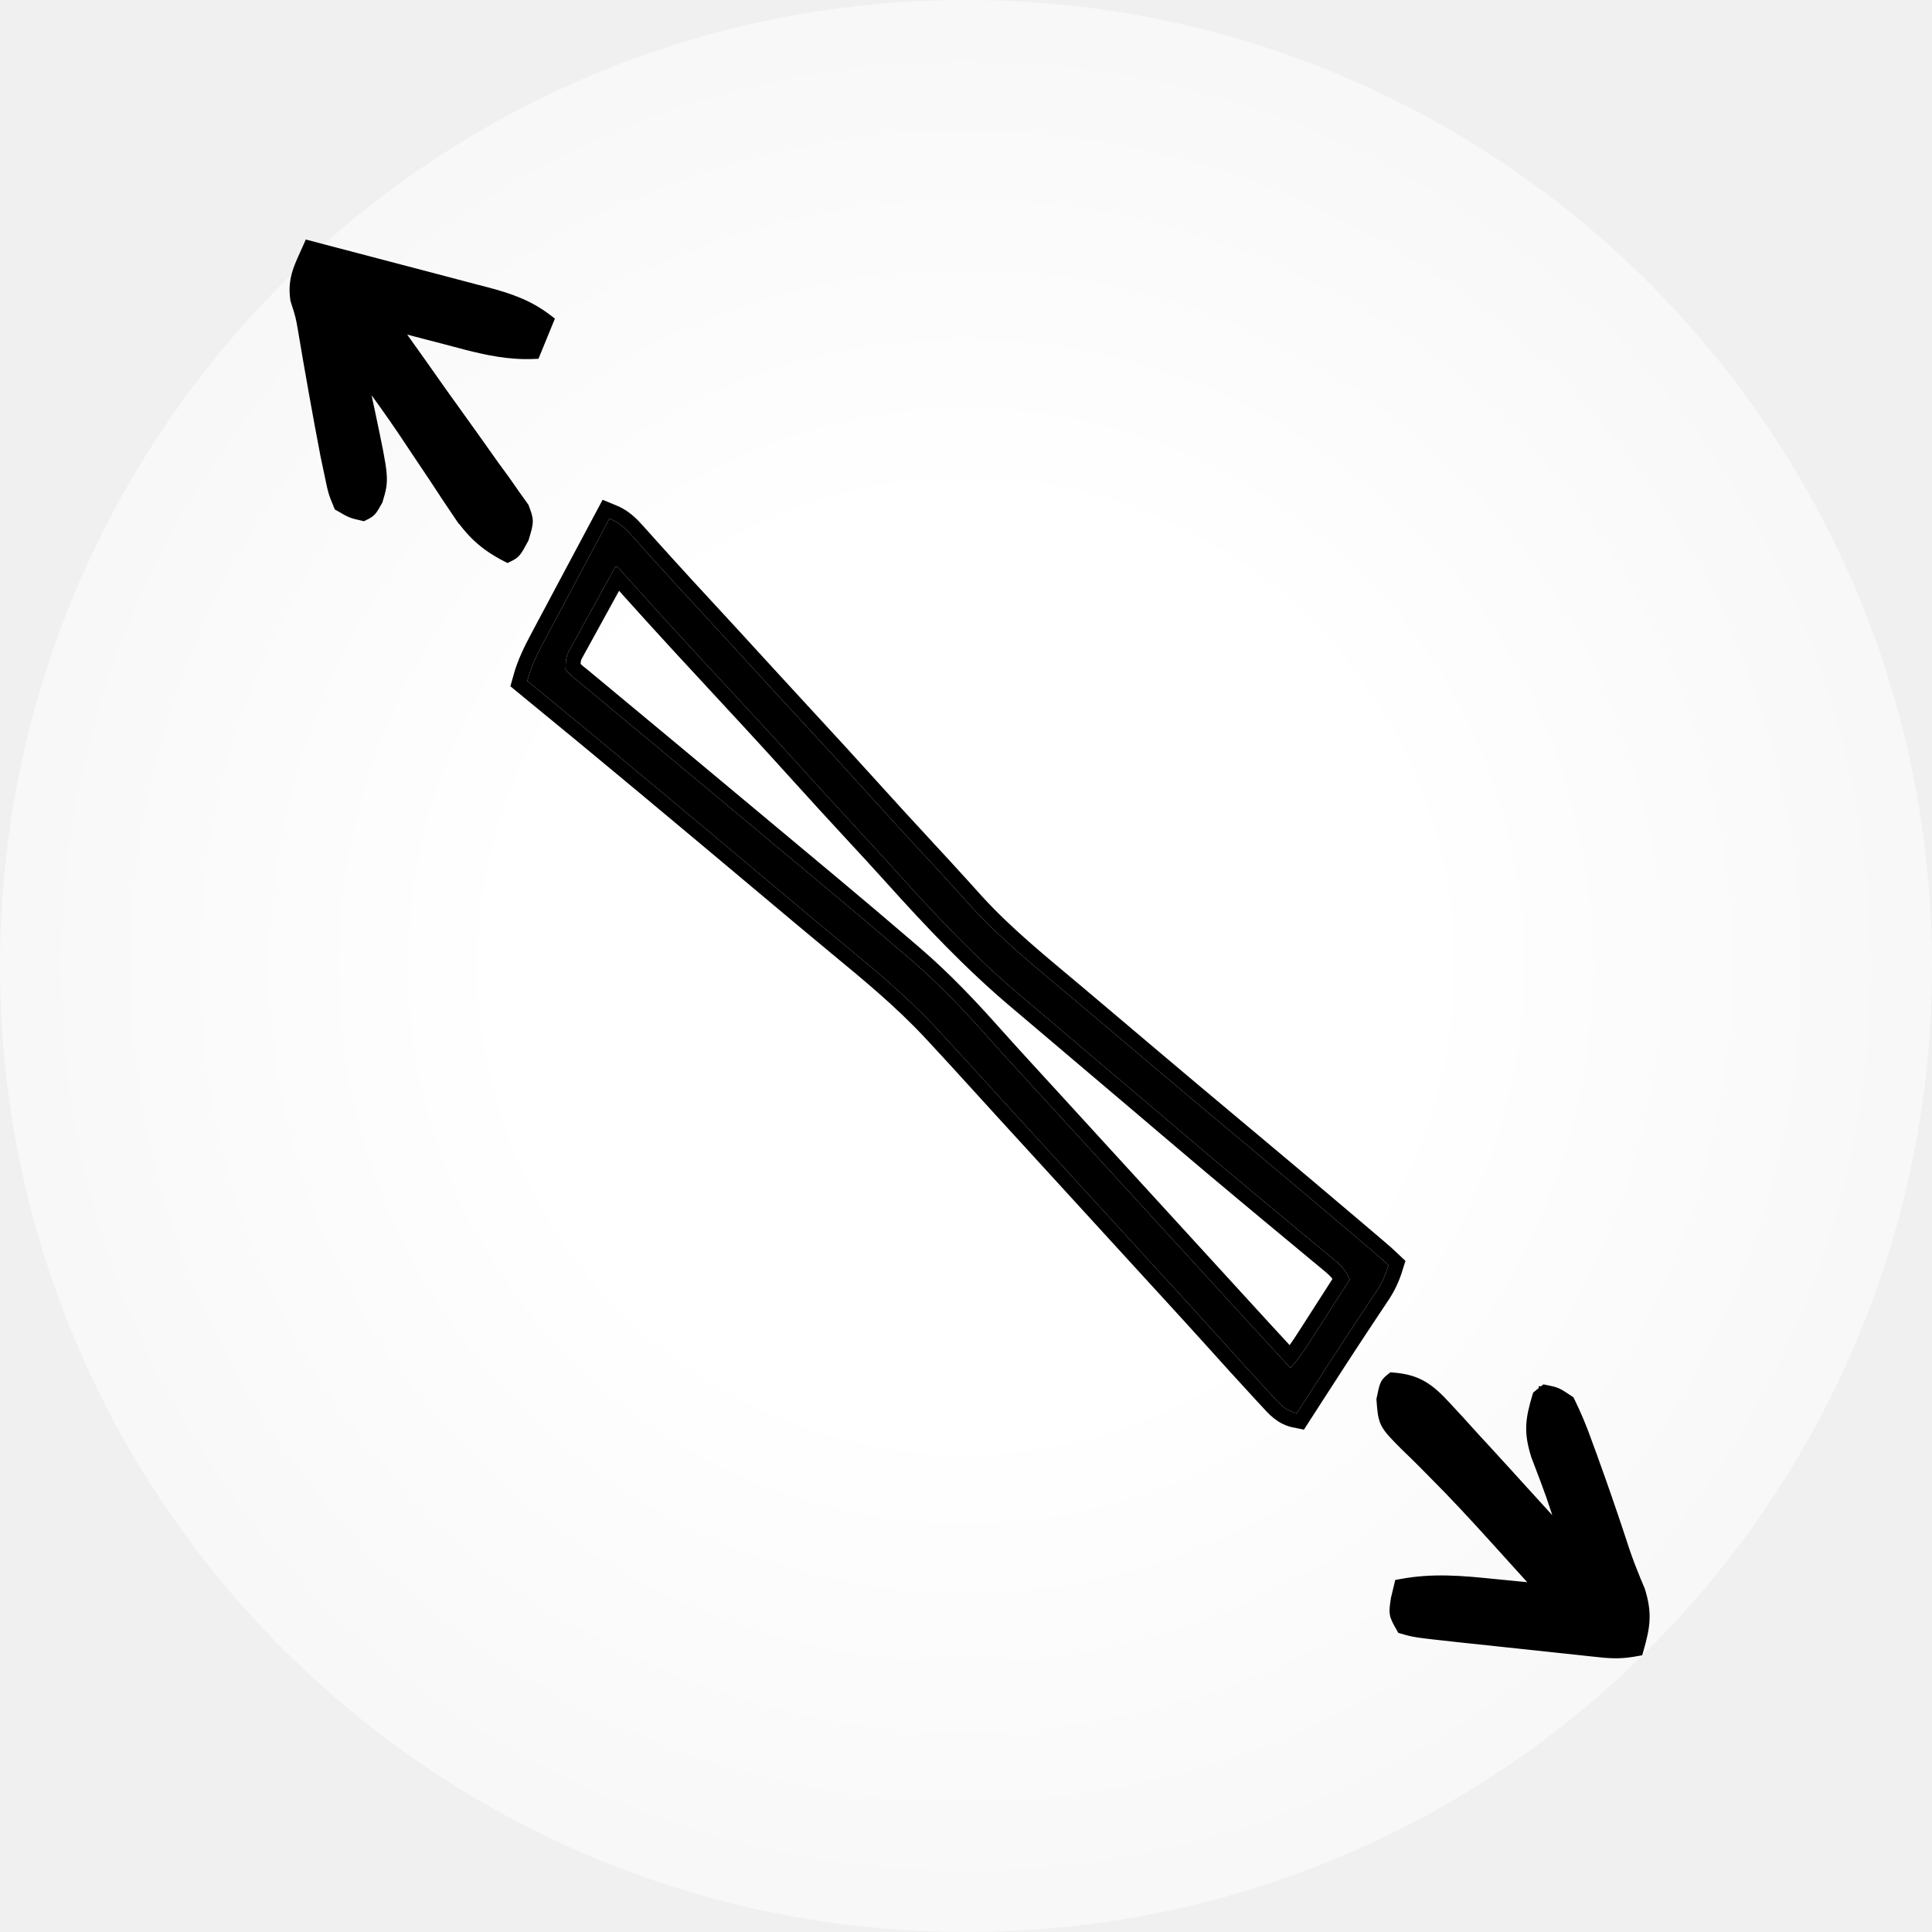
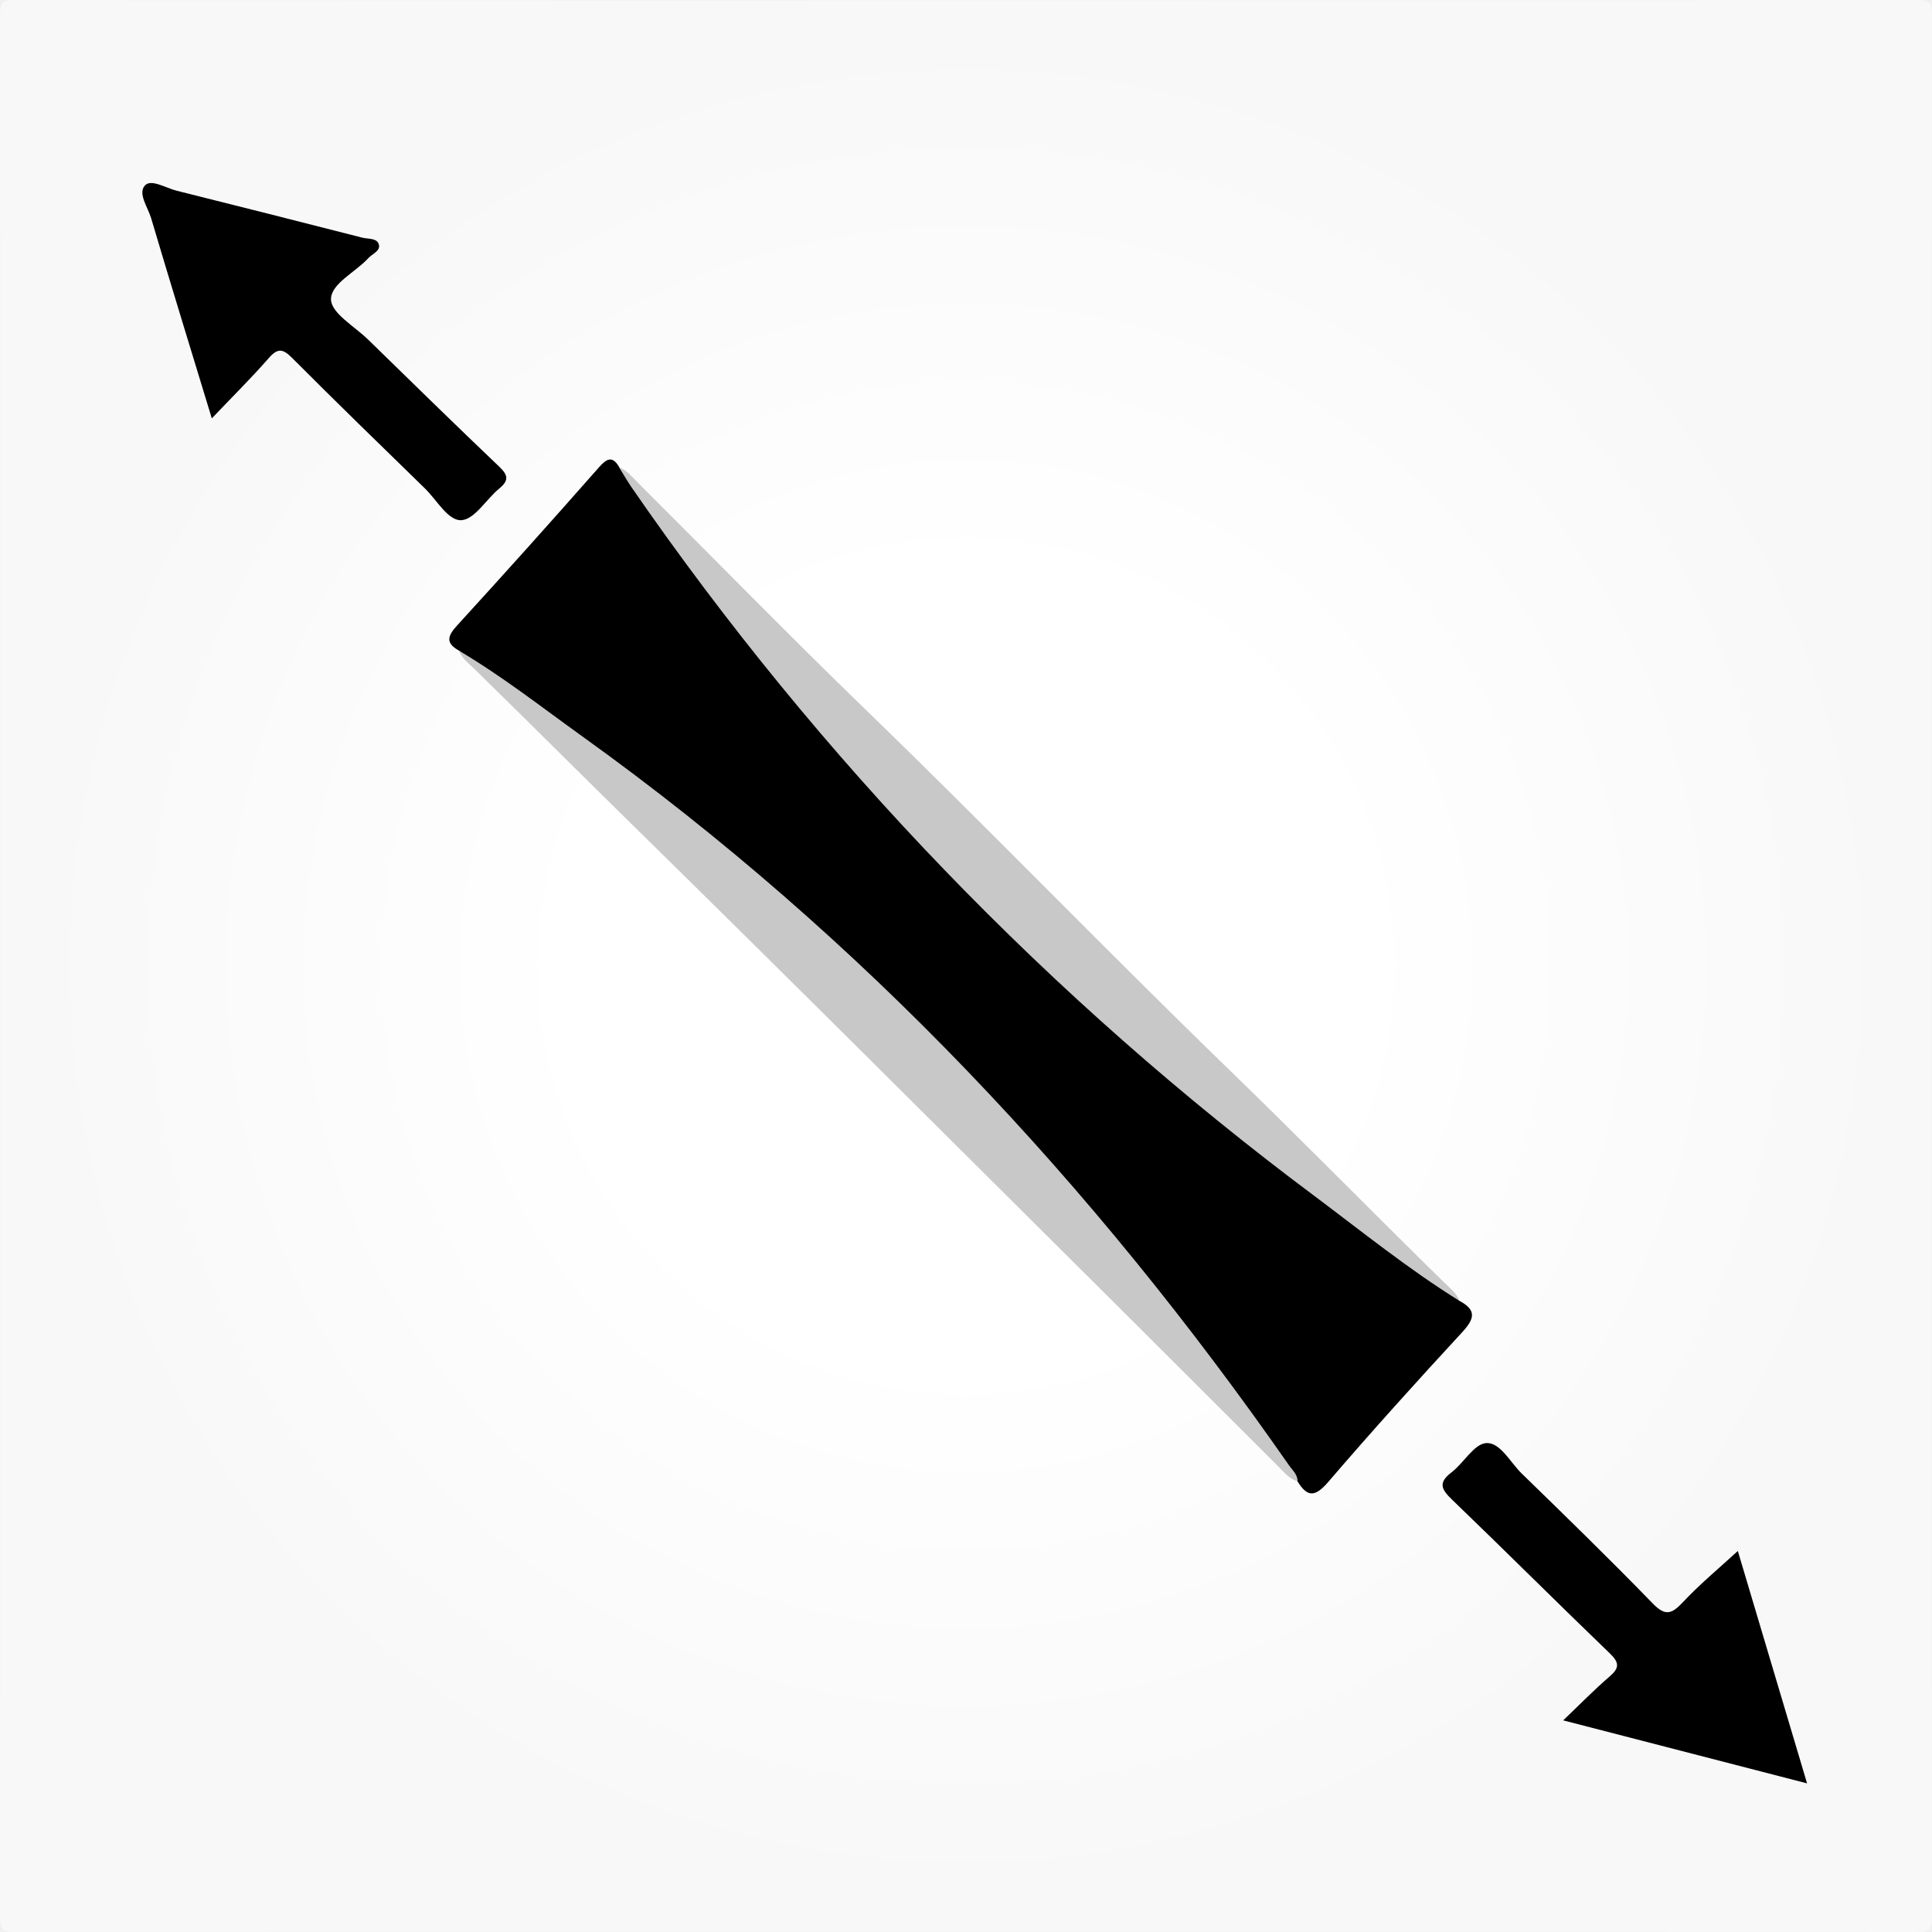
<svg xmlns="http://www.w3.org/2000/svg" width="95" height="95" viewBox="0 0 95 95" fill="none">
-   <g clip-path="url(#clip0_1966_15)">
-     <circle cx="47.5" cy="47.5" r="47.5" fill="url(#paint0_radial_1966_15)" />
-     <mask id="path-2-outside-1_1966_15" maskUnits="userSpaceOnUse" x="19.768" y="23.821" width="54.936" height="47.921" fill="black">
-       <rect fill="white" x="19.768" y="23.821" width="54.936" height="47.921" />
-       <path d="M29.967 25.5C30.404 25.677 30.695 25.921 31.034 26.3C31.135 26.411 31.235 26.522 31.338 26.636C31.446 26.757 31.554 26.878 31.665 27.002C31.78 27.129 31.894 27.256 32.009 27.383C32.189 27.581 32.368 27.78 32.548 27.979C33.132 28.628 33.723 29.267 34.314 29.906C35.376 31.053 36.434 32.206 37.49 33.363C38.221 34.163 38.955 34.96 39.69 35.754C40.61 36.749 41.526 37.748 42.436 38.757C43.416 39.842 44.402 40.918 45.392 41.987C45.925 42.562 46.456 43.137 46.983 43.72C47.072 43.818 47.161 43.916 47.253 44.017C47.412 44.192 47.57 44.367 47.727 44.544C49.275 46.243 51.032 47.643 52.736 49.08C52.949 49.259 53.161 49.439 53.373 49.618C53.79 49.97 54.207 50.323 54.624 50.675C55.074 51.054 55.523 51.434 55.972 51.816C57.552 53.156 59.138 54.484 60.725 55.812C60.788 55.865 60.851 55.918 60.916 55.972C61.105 56.131 61.295 56.289 61.485 56.448C63.131 57.826 64.775 59.209 66.413 60.602C66.499 60.675 66.584 60.747 66.672 60.822C66.907 61.022 67.143 61.223 67.379 61.423C67.447 61.482 67.516 61.54 67.586 61.6C67.82 61.8 68.052 61.998 68.277 62.214C68.117 62.728 67.941 63.111 67.657 63.537C67.581 63.652 67.504 63.767 67.426 63.885C67.302 64.07 67.302 64.07 67.176 64.258C67 64.524 66.824 64.79 66.648 65.056C66.555 65.198 66.461 65.338 66.365 65.484C65.837 66.284 65.317 67.091 64.796 67.897C64.598 68.203 64.401 68.508 64.203 68.814C64.059 69.037 63.914 69.261 63.77 69.485C63.213 69.374 62.937 69.046 62.532 68.604C62.454 68.52 62.376 68.436 62.295 68.349C61.444 67.43 60.603 66.496 59.762 65.563C59.129 64.861 58.493 64.165 57.856 63.469C57.749 63.352 57.642 63.234 57.531 63.114C57.313 62.876 57.096 62.639 56.878 62.401C56.339 61.812 55.8 61.223 55.261 60.634C55.046 60.399 54.831 60.163 54.616 59.928C50.743 55.694 50.743 55.694 50.421 55.341C50.206 55.106 49.991 54.871 49.776 54.637C49.231 54.042 48.687 53.445 48.145 52.846C47.509 52.144 46.869 51.446 46.225 50.754C46.139 50.662 46.053 50.569 45.965 50.474C44.51 48.925 42.926 47.619 41.333 46.305C40.25 45.411 39.174 44.505 38.097 43.601C34.051 40.207 30.004 36.815 25.927 33.48C26.14 32.701 26.459 32.077 26.825 31.394C26.887 31.279 26.948 31.163 27.011 31.044C27.206 30.676 27.403 30.309 27.599 29.941C27.729 29.697 27.858 29.453 27.988 29.209C28.349 28.53 28.712 27.851 29.075 27.172C29.172 26.99 29.269 26.808 29.366 26.626C29.566 26.251 29.767 25.875 29.967 25.5ZM30.256 27.868C29.9 28.512 29.546 29.158 29.193 29.804C29.072 30.024 28.952 30.243 28.831 30.462C28.657 30.777 28.484 31.093 28.312 31.409C28.257 31.507 28.203 31.605 28.147 31.706C27.828 32.272 27.828 32.272 27.807 32.928C28.082 33.224 28.082 33.224 28.449 33.516C28.518 33.574 28.587 33.632 28.659 33.691C28.895 33.888 29.131 34.083 29.368 34.278C29.539 34.42 29.71 34.562 29.88 34.705C30.256 35.018 30.633 35.331 31.01 35.643C31.646 36.169 32.281 36.698 32.915 37.227C33.73 37.906 34.544 38.585 35.358 39.264C36.873 40.525 38.386 41.787 39.898 43.053C40.14 43.255 40.381 43.457 40.623 43.658C41.916 44.739 43.204 45.827 44.485 46.93C44.599 47.028 44.713 47.126 44.831 47.227C46.195 48.406 47.446 49.723 48.677 51.11C49.243 51.745 49.815 52.37 50.388 52.995C50.498 53.115 50.608 53.235 50.721 53.359C50.947 53.605 51.172 53.851 51.398 54.097C51.941 54.69 52.483 55.284 53.026 55.877C53.241 56.112 53.456 56.347 53.671 56.583C57.544 60.817 57.544 60.817 57.867 61.17C58.081 61.404 58.295 61.638 58.51 61.873C59.005 62.414 59.5 62.955 59.995 63.497C61.721 65.386 61.721 65.386 63.454 67.265C63.845 66.835 64.162 66.36 64.488 65.85C64.569 65.724 64.569 65.724 64.652 65.595C64.824 65.328 64.995 65.061 65.166 64.793C65.283 64.611 65.399 64.43 65.516 64.248C65.801 63.803 66.086 63.359 66.371 62.914C66.174 62.47 65.954 62.236 65.621 61.96C65.52 61.876 65.42 61.792 65.316 61.705C65.206 61.615 65.096 61.524 64.983 61.431C64.81 61.287 64.81 61.287 64.634 61.141C64.385 60.933 64.136 60.727 63.887 60.52C63.492 60.194 63.097 59.865 62.703 59.537C62.603 59.454 62.603 59.454 62.502 59.37C62.368 59.258 62.235 59.147 62.101 59.035C61.898 58.867 61.696 58.698 61.493 58.529C60.287 57.526 59.087 56.512 57.889 55.493C57.697 55.33 57.505 55.168 57.313 55.005C57.027 54.761 56.74 54.518 56.454 54.274C55.643 53.585 54.831 52.897 54.018 52.209C53.22 51.533 52.422 50.856 51.624 50.178C51.149 49.774 50.674 49.371 50.197 48.97C48.026 47.141 46.065 45.069 44.11 42.894C43.442 42.152 42.766 41.421 42.09 40.691C41.225 39.756 40.364 38.816 39.508 37.868C38.661 36.928 37.808 35.996 36.952 35.069C36.894 35.007 36.836 34.944 36.776 34.879C36.362 34.431 35.948 33.984 35.534 33.537C35.062 33.026 34.589 32.515 34.117 32.004C34.003 31.881 33.889 31.757 33.771 31.63C32.87 30.654 31.975 29.667 31.085 28.674C30.992 28.571 30.9 28.468 30.804 28.362C30.723 28.271 30.642 28.181 30.558 28.087C30.397 27.884 30.397 27.884 30.256 27.868Z" />
-     </mask>
-     <path d="M29.967 25.5C30.404 25.677 30.695 25.921 31.034 26.3C31.135 26.411 31.235 26.522 31.338 26.636C31.446 26.757 31.554 26.878 31.665 27.002C31.78 27.129 31.894 27.256 32.009 27.383C32.189 27.581 32.368 27.78 32.548 27.979C33.132 28.628 33.723 29.267 34.314 29.906C35.376 31.053 36.434 32.206 37.49 33.363C38.221 34.163 38.955 34.96 39.69 35.754C40.61 36.749 41.526 37.748 42.436 38.757C43.416 39.842 44.402 40.918 45.392 41.987C45.925 42.562 46.456 43.137 46.983 43.72C47.072 43.818 47.161 43.916 47.253 44.017C47.412 44.192 47.57 44.367 47.727 44.544C49.275 46.243 51.032 47.643 52.736 49.08C52.949 49.259 53.161 49.439 53.373 49.618C53.79 49.97 54.207 50.323 54.624 50.675C55.074 51.054 55.523 51.434 55.972 51.816C57.552 53.156 59.138 54.484 60.725 55.812C60.788 55.865 60.851 55.918 60.916 55.972C61.105 56.131 61.295 56.289 61.485 56.448C63.131 57.826 64.775 59.209 66.413 60.602C66.499 60.675 66.584 60.747 66.672 60.822C66.907 61.022 67.143 61.223 67.379 61.423C67.447 61.482 67.516 61.54 67.586 61.6C67.82 61.8 68.052 61.998 68.277 62.214C68.117 62.728 67.941 63.111 67.657 63.537C67.581 63.652 67.504 63.767 67.426 63.885C67.302 64.07 67.302 64.07 67.176 64.258C67 64.524 66.824 64.79 66.648 65.056C66.555 65.198 66.461 65.338 66.365 65.484C65.837 66.284 65.317 67.091 64.796 67.897C64.598 68.203 64.401 68.508 64.203 68.814C64.059 69.037 63.914 69.261 63.77 69.485C63.213 69.374 62.937 69.046 62.532 68.604C62.454 68.52 62.376 68.436 62.295 68.349C61.444 67.43 60.603 66.496 59.762 65.563C59.129 64.861 58.493 64.165 57.856 63.469C57.749 63.352 57.642 63.234 57.531 63.114C57.313 62.876 57.096 62.639 56.878 62.401C56.339 61.812 55.8 61.223 55.261 60.634C55.046 60.399 54.831 60.163 54.616 59.928C50.743 55.694 50.743 55.694 50.421 55.341C50.206 55.106 49.991 54.871 49.776 54.637C49.231 54.042 48.687 53.445 48.145 52.846C47.509 52.144 46.869 51.446 46.225 50.754C46.139 50.662 46.053 50.569 45.965 50.474C44.51 48.925 42.926 47.619 41.333 46.305C40.25 45.411 39.174 44.505 38.097 43.601C34.051 40.207 30.004 36.815 25.927 33.48C26.14 32.701 26.459 32.077 26.825 31.394C26.887 31.279 26.948 31.163 27.011 31.044C27.206 30.676 27.403 30.309 27.599 29.941C27.729 29.697 27.858 29.453 27.988 29.209C28.349 28.53 28.712 27.851 29.075 27.172C29.172 26.99 29.269 26.808 29.366 26.626C29.566 26.251 29.767 25.875 29.967 25.5ZM30.256 27.868C29.9 28.512 29.546 29.158 29.193 29.804C29.072 30.024 28.952 30.243 28.831 30.462C28.657 30.777 28.484 31.093 28.312 31.409C28.257 31.507 28.203 31.605 28.147 31.706C27.828 32.272 27.828 32.272 27.807 32.928C28.082 33.224 28.082 33.224 28.449 33.516C28.518 33.574 28.587 33.632 28.659 33.691C28.895 33.888 29.131 34.083 29.368 34.278C29.539 34.42 29.71 34.562 29.88 34.705C30.256 35.018 30.633 35.331 31.01 35.643C31.646 36.169 32.281 36.698 32.915 37.227C33.73 37.906 34.544 38.585 35.358 39.264C36.873 40.525 38.386 41.787 39.898 43.053C40.14 43.255 40.381 43.457 40.623 43.658C41.916 44.739 43.204 45.827 44.485 46.93C44.599 47.028 44.713 47.126 44.831 47.227C46.195 48.406 47.446 49.723 48.677 51.11C49.243 51.745 49.815 52.37 50.388 52.995C50.498 53.115 50.608 53.235 50.721 53.359C50.947 53.605 51.172 53.851 51.398 54.097C51.941 54.69 52.483 55.284 53.026 55.877C53.241 56.112 53.456 56.347 53.671 56.583C57.544 60.817 57.544 60.817 57.867 61.17C58.081 61.404 58.295 61.638 58.51 61.873C59.005 62.414 59.5 62.955 59.995 63.497C61.721 65.386 61.721 65.386 63.454 67.265C63.845 66.835 64.162 66.36 64.488 65.85C64.569 65.724 64.569 65.724 64.652 65.595C64.824 65.328 64.995 65.061 65.166 64.793C65.283 64.611 65.399 64.43 65.516 64.248C65.801 63.803 66.086 63.359 66.371 62.914C66.174 62.47 65.954 62.236 65.621 61.96C65.52 61.876 65.42 61.792 65.316 61.705C65.206 61.615 65.096 61.524 64.983 61.431C64.81 61.287 64.81 61.287 64.634 61.141C64.385 60.933 64.136 60.727 63.887 60.52C63.492 60.194 63.097 59.865 62.703 59.537C62.603 59.454 62.603 59.454 62.502 59.37C62.368 59.258 62.235 59.147 62.101 59.035C61.898 58.867 61.696 58.698 61.493 58.529C60.287 57.526 59.087 56.512 57.889 55.493C57.697 55.33 57.505 55.168 57.313 55.005C57.027 54.761 56.74 54.518 56.454 54.274C55.643 53.585 54.831 52.897 54.018 52.209C53.22 51.533 52.422 50.856 51.624 50.178C51.149 49.774 50.674 49.371 50.197 48.97C48.026 47.141 46.065 45.069 44.11 42.894C43.442 42.152 42.766 41.421 42.09 40.691C41.225 39.756 40.364 38.816 39.508 37.868C38.661 36.928 37.808 35.996 36.952 35.069C36.894 35.007 36.836 34.944 36.776 34.879C36.362 34.431 35.948 33.984 35.534 33.537C35.062 33.026 34.589 32.515 34.117 32.004C34.003 31.881 33.889 31.757 33.771 31.63C32.87 30.654 31.975 29.667 31.085 28.674C30.992 28.571 30.9 28.468 30.804 28.362C30.723 28.271 30.642 28.181 30.558 28.087C30.397 27.884 30.397 27.884 30.256 27.868Z" fill="black" />
-     <path d="M29.967 25.5C30.404 25.677 30.695 25.921 31.034 26.3C31.135 26.411 31.235 26.522 31.338 26.636C31.446 26.757 31.554 26.878 31.665 27.002C31.78 27.129 31.894 27.256 32.009 27.383C32.189 27.581 32.368 27.78 32.548 27.979C33.132 28.628 33.723 29.267 34.314 29.906C35.376 31.053 36.434 32.206 37.49 33.363C38.221 34.163 38.955 34.96 39.69 35.754C40.61 36.749 41.526 37.748 42.436 38.757C43.416 39.842 44.402 40.918 45.392 41.987C45.925 42.562 46.456 43.137 46.983 43.72C47.072 43.818 47.161 43.916 47.253 44.017C47.412 44.192 47.57 44.367 47.727 44.544C49.275 46.243 51.032 47.643 52.736 49.08C52.949 49.259 53.161 49.439 53.373 49.618C53.79 49.97 54.207 50.323 54.624 50.675C55.074 51.054 55.523 51.434 55.972 51.816C57.552 53.156 59.138 54.484 60.725 55.812C60.788 55.865 60.851 55.918 60.916 55.972C61.105 56.131 61.295 56.289 61.485 56.448C63.131 57.826 64.775 59.209 66.413 60.602C66.499 60.675 66.584 60.747 66.672 60.822C66.907 61.022 67.143 61.223 67.379 61.423C67.447 61.482 67.516 61.54 67.586 61.6C67.82 61.8 68.052 61.998 68.277 62.214C68.117 62.728 67.941 63.111 67.657 63.537C67.581 63.652 67.504 63.767 67.426 63.885C67.302 64.07 67.302 64.07 67.176 64.258C67 64.524 66.824 64.79 66.648 65.056C66.555 65.198 66.461 65.338 66.365 65.484C65.837 66.284 65.317 67.091 64.796 67.897C64.598 68.203 64.401 68.508 64.203 68.814C64.059 69.037 63.914 69.261 63.77 69.485C63.213 69.374 62.937 69.046 62.532 68.604C62.454 68.52 62.376 68.436 62.295 68.349C61.444 67.43 60.603 66.496 59.762 65.563C59.129 64.861 58.493 64.165 57.856 63.469C57.749 63.352 57.642 63.234 57.531 63.114C57.313 62.876 57.096 62.639 56.878 62.401C56.339 61.812 55.8 61.223 55.261 60.634C55.046 60.399 54.831 60.163 54.616 59.928C50.743 55.694 50.743 55.694 50.421 55.341C50.206 55.106 49.991 54.871 49.776 54.637C49.231 54.042 48.687 53.445 48.145 52.846C47.509 52.144 46.869 51.446 46.225 50.754C46.139 50.662 46.053 50.569 45.965 50.474C44.51 48.925 42.926 47.619 41.333 46.305C40.25 45.411 39.174 44.505 38.097 43.601C34.051 40.207 30.004 36.815 25.927 33.48C26.14 32.701 26.459 32.077 26.825 31.394C26.887 31.279 26.948 31.163 27.011 31.044C27.206 30.676 27.403 30.309 27.599 29.941C27.729 29.697 27.858 29.453 27.988 29.209C28.349 28.53 28.712 27.851 29.075 27.172C29.172 26.99 29.269 26.808 29.366 26.626C29.566 26.251 29.767 25.875 29.967 25.5ZM30.256 27.868C29.9 28.512 29.546 29.158 29.193 29.804C29.072 30.024 28.952 30.243 28.831 30.462C28.657 30.777 28.484 31.093 28.312 31.409C28.257 31.507 28.203 31.605 28.147 31.706C27.828 32.272 27.828 32.272 27.807 32.928C28.082 33.224 28.082 33.224 28.449 33.516C28.518 33.574 28.587 33.632 28.659 33.691C28.895 33.888 29.131 34.083 29.368 34.278C29.539 34.42 29.71 34.562 29.88 34.705C30.256 35.018 30.633 35.331 31.01 35.643C31.646 36.169 32.281 36.698 32.915 37.227C33.73 37.906 34.544 38.585 35.358 39.264C36.873 40.525 38.386 41.787 39.898 43.053C40.14 43.255 40.381 43.457 40.623 43.658C41.916 44.739 43.204 45.827 44.485 46.93C44.599 47.028 44.713 47.126 44.831 47.227C46.195 48.406 47.446 49.723 48.677 51.11C49.243 51.745 49.815 52.37 50.388 52.995C50.498 53.115 50.608 53.235 50.721 53.359C50.947 53.605 51.172 53.851 51.398 54.097C51.941 54.69 52.483 55.284 53.026 55.877C53.241 56.112 53.456 56.347 53.671 56.583C57.544 60.817 57.544 60.817 57.867 61.17C58.081 61.404 58.295 61.638 58.51 61.873C59.005 62.414 59.5 62.955 59.995 63.497C61.721 65.386 61.721 65.386 63.454 67.265C63.845 66.835 64.162 66.36 64.488 65.85C64.569 65.724 64.569 65.724 64.652 65.595C64.824 65.328 64.995 65.061 65.166 64.793C65.283 64.611 65.399 64.43 65.516 64.248C65.801 63.803 66.086 63.359 66.371 62.914C66.174 62.47 65.954 62.236 65.621 61.96C65.52 61.876 65.42 61.792 65.316 61.705C65.206 61.615 65.096 61.524 64.983 61.431C64.81 61.287 64.81 61.287 64.634 61.141C64.385 60.933 64.136 60.727 63.887 60.52C63.492 60.194 63.097 59.865 62.703 59.537C62.603 59.454 62.603 59.454 62.502 59.37C62.368 59.258 62.235 59.147 62.101 59.035C61.898 58.867 61.696 58.698 61.493 58.529C60.287 57.526 59.087 56.512 57.889 55.493C57.697 55.33 57.505 55.168 57.313 55.005C57.027 54.761 56.74 54.518 56.454 54.274C55.643 53.585 54.831 52.897 54.018 52.209C53.22 51.533 52.422 50.856 51.624 50.178C51.149 49.774 50.674 49.371 50.197 48.97C48.026 47.141 46.065 45.069 44.11 42.894C43.442 42.152 42.766 41.421 42.09 40.691C41.225 39.756 40.364 38.816 39.508 37.868C38.661 36.928 37.808 35.996 36.952 35.069C36.894 35.007 36.836 34.944 36.776 34.879C36.362 34.431 35.948 33.984 35.534 33.537C35.062 33.026 34.589 32.515 34.117 32.004C34.003 31.881 33.889 31.757 33.771 31.63C32.87 30.654 31.975 29.667 31.085 28.674C30.992 28.571 30.9 28.468 30.804 28.362C30.723 28.271 30.642 28.181 30.558 28.087C30.397 27.884 30.397 27.884 30.256 27.868Z" stroke="black" stroke-width="1.462" mask="url(#path-2-outside-1_1966_15)" />
-     <path d="M26.353 17.464L26.236 17.469C25.05 17.52 23.95 17.288 22.863 17.008L21.78 16.721C21.521 16.654 21.263 16.587 20.997 16.519C20.524 16.397 20.052 16.272 19.58 16.148L19.789 16.439C20.444 17.352 21.093 18.271 21.739 19.191L21.738 19.19C22.068 19.655 22.4 20.118 22.734 20.58C23.276 21.331 23.812 22.088 24.347 22.846L24.346 22.845L24.88 23.573L24.882 23.576C25.041 23.805 25.202 24.035 25.366 24.27L25.806 24.885L25.82 24.904L25.828 24.927C25.942 25.228 26.017 25.419 26.016 25.641C26.014 25.854 25.942 26.089 25.823 26.485L25.818 26.503L25.809 26.52C25.63 26.852 25.527 27.043 25.426 27.166C25.312 27.306 25.197 27.361 25.039 27.44L24.956 27.481L24.874 27.439C23.764 26.87 23.092 26.236 22.384 25.17L22.384 25.171C22.209 24.91 22.033 24.65 21.852 24.382L21.852 24.38C21.671 24.106 21.491 23.832 21.311 23.557L20.241 21.958C20.069 21.701 19.897 21.443 19.72 21.177C19.135 20.313 18.527 19.468 17.914 18.628L17.915 18.63C17.993 19.002 18.072 19.374 18.15 19.746L18.269 20.297L18.269 20.299C18.606 21.901 18.779 22.721 18.827 23.263C18.877 23.828 18.792 24.108 18.639 24.617L18.634 24.637L18.624 24.655C18.483 24.904 18.398 25.058 18.304 25.162C18.2 25.277 18.086 25.331 17.931 25.408L17.873 25.437L17.809 25.422C17.544 25.362 17.392 25.327 17.238 25.264C17.086 25.202 16.934 25.112 16.662 24.953L16.608 24.922L16.584 24.865C16.457 24.556 16.389 24.391 16.332 24.198C16.276 24.008 16.23 23.791 16.145 23.379L16.145 23.378C16.045 22.906 16.045 22.905 15.943 22.422L15.942 22.418C15.546 20.353 15.178 18.279 14.829 16.2C14.717 15.557 14.719 15.565 14.463 14.759L14.46 14.745L14.457 14.731C14.303 13.67 14.672 13.057 15.078 12.136L15.141 11.994L15.291 12.033C16.748 12.413 18.205 12.795 19.661 13.181C20.156 13.311 20.651 13.441 21.147 13.57L23.284 14.134L23.953 14.307L23.955 14.307C25.055 14.603 26.006 14.915 26.953 15.642L27.064 15.727L26.353 17.464Z" fill="black" stroke="black" stroke-width="0.365" />
-     <path d="M76.023 68.285C76.273 68.335 76.423 68.364 76.582 68.436C76.66 68.47 76.739 68.514 76.834 68.574L77.185 68.803L77.225 68.83L77.248 68.875C77.589 69.573 77.86 70.223 78.12 70.964C78.194 71.167 78.269 71.37 78.346 71.579L78.762 72.74C79.172 73.901 79.569 75.07 79.952 76.246C80.12 76.741 80.304 77.216 80.5 77.691L80.7 78.166L80.704 78.175L80.707 78.184C80.882 78.75 80.95 79.196 80.929 79.65C80.908 80.101 80.8 80.552 80.637 81.124L80.606 81.233L80.495 81.253C79.843 81.374 79.391 81.385 78.757 81.318L78.757 81.319C78.57 81.3 78.381 81.28 78.188 81.26L78.187 81.26L77.575 81.193C77.367 81.171 77.158 81.149 76.944 81.126L76.943 81.126C76.501 81.079 76.06 81.032 75.618 80.984L73.597 80.769L72.31 80.632C72.109 80.611 71.908 80.589 71.701 80.567L71.7 80.567C69.573 80.335 69.555 80.334 68.95 80.157L68.879 80.136L68.843 80.072C68.671 79.769 68.562 79.582 68.524 79.377C68.486 79.172 68.522 78.957 68.574 78.613L68.574 78.606L68.577 78.598C68.652 78.284 68.652 78.284 68.729 77.963L68.756 77.848L68.873 77.827C70.446 77.529 71.907 77.663 73.435 77.82L74.19 77.893C74.643 77.936 75.096 77.981 75.549 78.027C75.204 77.644 74.857 77.262 74.51 76.88L73.341 75.589C72.398 74.549 71.451 73.525 70.467 72.541L70.467 72.54C70.302 72.374 70.138 72.207 69.968 72.036L69.968 72.035C69.659 71.725 69.347 71.42 69.032 71.118L69.029 71.115C68.527 70.608 68.245 70.326 68.09 70.023C67.931 69.713 67.909 69.388 67.867 68.835L67.865 68.808L67.87 68.783C67.944 68.425 67.986 68.213 68.051 68.07C68.126 67.903 68.232 67.821 68.369 67.712L68.425 67.667L68.496 67.673C69.105 67.719 69.567 67.85 69.986 68.094C70.4 68.335 70.761 68.68 71.177 69.135L71.837 69.847L71.838 69.849L71.838 69.85C72.064 70.1 72.291 70.35 72.517 70.6L72.516 70.6C72.738 70.842 72.961 71.083 73.184 71.324C73.836 72.034 74.485 72.749 75.133 73.464L75.134 73.464L76.378 74.831L76.746 75.235C76.286 73.736 76.193 73.49 75.475 71.609L75.471 71.6L75.471 71.599C75.291 71.026 75.214 70.58 75.23 70.124C75.247 69.671 75.355 69.218 75.53 68.636L75.547 68.582L75.591 68.547C75.601 68.539 75.617 68.526 75.626 68.519C75.632 68.514 75.624 68.52 75.63 68.515L75.635 68.511L75.643 68.506L75.643 68.505C75.647 68.501 75.644 68.504 75.648 68.501L75.652 68.498C75.658 68.493 75.655 68.495 75.661 68.49C75.675 68.479 75.664 68.488 75.678 68.477L75.681 68.475C75.683 68.474 75.681 68.474 75.683 68.473L75.688 68.47C75.689 68.468 75.689 68.468 75.691 68.466C75.698 68.461 75.689 68.468 75.696 68.462L75.703 68.458C75.704 68.457 75.704 68.456 75.704 68.456L75.707 68.454L75.707 68.454L75.718 68.446C75.72 68.445 75.718 68.444 75.72 68.443L75.722 68.442C75.728 68.437 75.725 68.439 75.731 68.434C75.742 68.426 75.729 68.437 75.74 68.428C75.742 68.426 75.746 68.423 75.749 68.421C75.752 68.418 75.748 68.422 75.751 68.419C75.754 68.417 75.749 68.419 75.753 68.417L75.757 68.413C75.759 68.412 75.765 68.408 75.766 68.406C75.772 68.402 75.779 68.397 75.784 68.393C75.784 68.392 75.787 68.389 75.788 68.389C75.79 68.387 75.79 68.387 75.792 68.385C75.794 68.384 75.8 68.38 75.802 68.378C75.811 68.371 75.81 68.371 75.82 68.364C75.825 68.359 75.822 68.361 75.828 68.357C75.838 68.349 75.823 68.361 75.832 68.353C75.834 68.352 75.836 68.35 75.837 68.349L75.844 68.345L75.844 68.344L75.845 68.344C75.848 68.342 75.843 68.346 75.846 68.343C75.849 68.341 75.847 68.341 75.85 68.339C75.855 68.335 75.85 68.339 75.855 68.336C75.859 68.332 75.859 68.332 75.864 68.329L75.867 68.326L75.869 68.325C75.87 68.324 75.871 68.322 75.872 68.321L75.939 68.268L76.023 68.285Z" fill="black" stroke="black" stroke-width="0.365" />
+   <g clip-path="url(#clip0_2003_113)">
+     <path d="M47.5 0.019C63.086 0.019 78.667 0.012 94.243 0C94.876 0 95.002 0.124 95 0.759C94.981 31.92 94.981 63.08 95 94.241C95 94.876 94.876 95 94.243 95C63.082 94.979 31.921 94.979 0.759 95C0.124 95 0 94.876 0 94.241C0.02 63.08 0.02 31.92 0 0.759C0 0.124 0.121 0 0.759 0C16.34 0.022 31.92 0.028 47.5 0.019Z" fill="url(#paint0_radial_2003_113)" />
+     <path d="M71.772 63.97C72.631 64.432 72.497 64.862 71.885 65.523C69.658 67.935 67.452 70.377 65.313 72.869C64.684 73.6 64.296 73.65 63.804 72.844C61.294 70.16 59.275 67.083 56.983 64.226C54.2 60.76 51.335 57.377 48.333 54.1C46.042 51.594 43.634 49.209 41.108 46.944C37.943 44.099 34.672 41.381 31.294 38.791C28.37 36.546 25.279 34.523 22.574 31.994C21.9 31.623 21.999 31.278 22.476 30.757C24.826 28.186 27.149 25.596 29.447 22.984C29.827 22.556 30.114 22.381 30.456 22.984C32.64 25.283 34.43 27.896 36.379 30.384C39.363 34.195 42.49 37.884 45.76 41.45C47.886 43.779 50.148 45.955 52.464 48.074C56.397 51.671 60.49 55.081 64.743 58.305C67.137 60.116 69.552 61.921 71.772 63.97Z" fill="black" />
+     <path d="M22.566 31.994C24.719 33.267 26.682 34.811 28.706 36.262C42.405 46.105 53.755 58.234 63.376 72.043C63.546 72.288 63.806 72.496 63.804 72.839C63.394 72.722 63.144 72.395 62.864 72.115C60.351 69.61 57.841 67.105 55.334 64.599C47.242 56.557 39.178 48.489 31.037 40.5C28.463 37.975 25.914 35.423 23.336 32.902C23.052 32.629 22.726 32.38 22.566 31.994Z" fill="#C8C8C8" />
+     <path d="M71.772 63.97C69.28 62.424 67.001 60.582 64.659 58.828C51.644 49.121 40.3 37.354 31.076 23.992C30.849 23.663 30.651 23.316 30.441 22.977C30.836 23.122 31.079 23.454 31.369 23.736C35.106 27.462 38.791 31.241 42.585 34.913C48.595 40.732 54.404 46.749 60.41 52.57C63.98 56.028 67.461 59.581 71.005 63.055C71.289 63.331 71.616 63.58 71.772 63.97Z" fill="#C8C8C8" />
+     <path d="M10.415 20.572C9.387 17.195 8.391 13.965 7.43 10.725C7.27 10.187 6.763 9.506 7.131 9.115C7.435 8.79 8.153 9.245 8.68 9.376C11.723 10.137 14.765 10.906 17.807 11.684C18.089 11.759 18.52 11.697 18.622 12C18.737 12.332 18.312 12.475 18.117 12.688C17.481 13.388 16.262 13.948 16.275 14.729C16.295 15.403 17.438 16.052 18.099 16.696C20.24 18.785 22.377 20.878 24.543 22.942C24.975 23.354 25.045 23.615 24.552 24.02C23.912 24.543 23.353 25.528 22.696 25.578C22.04 25.628 21.481 24.586 20.889 24.012C18.701 21.88 16.508 19.752 14.356 17.592C13.901 17.136 13.647 17.114 13.213 17.611C12.345 18.602 11.408 19.529 10.415 20.572Z" fill="black" />
+     <path d="M85.452 76.264L88.857 87.692L76.865 84.593C77.69 83.806 78.388 83.088 79.145 82.439C79.635 82.016 79.635 81.758 79.156 81.298C76.559 78.799 74.005 76.246 71.404 73.744C70.879 73.24 70.699 72.913 71.371 72.401C71.977 71.939 72.484 70.995 73.083 70.959C73.77 70.918 74.261 71.907 74.827 72.457C76.996 74.568 79.16 76.672 81.264 78.841C81.884 79.48 82.192 79.374 82.748 78.787C83.578 77.899 84.526 77.116 85.452 76.264Z" fill="black" />
  </g>
  <defs>
-     <radialGradient id="paint0_radial_1966_15" cx="0" cy="0" r="1" gradientUnits="userSpaceOnUse" gradientTransform="translate(47.5 47.5) rotate(90) scale(47.5)">
-       <stop offset="0.466" stop-color="white" />
+     <radialGradient id="paint0_radial_2003_113" cx="0" cy="0" r="1" gradientUnits="userSpaceOnUse" gradientTransform="translate(47.5 47.5) rotate(90) scale(47.5 47.5)">
+       <stop offset="0.4" stop-color="white" />
      <stop offset="1" stop-color="white" stop-opacity="0.5" />
    </radialGradient>
-     <clipPath id="clip0_1966_15">
+     <clipPath id="clip0_2003_113">
      <rect width="95" height="95" fill="white" />
    </clipPath>
  </defs>
</svg>
